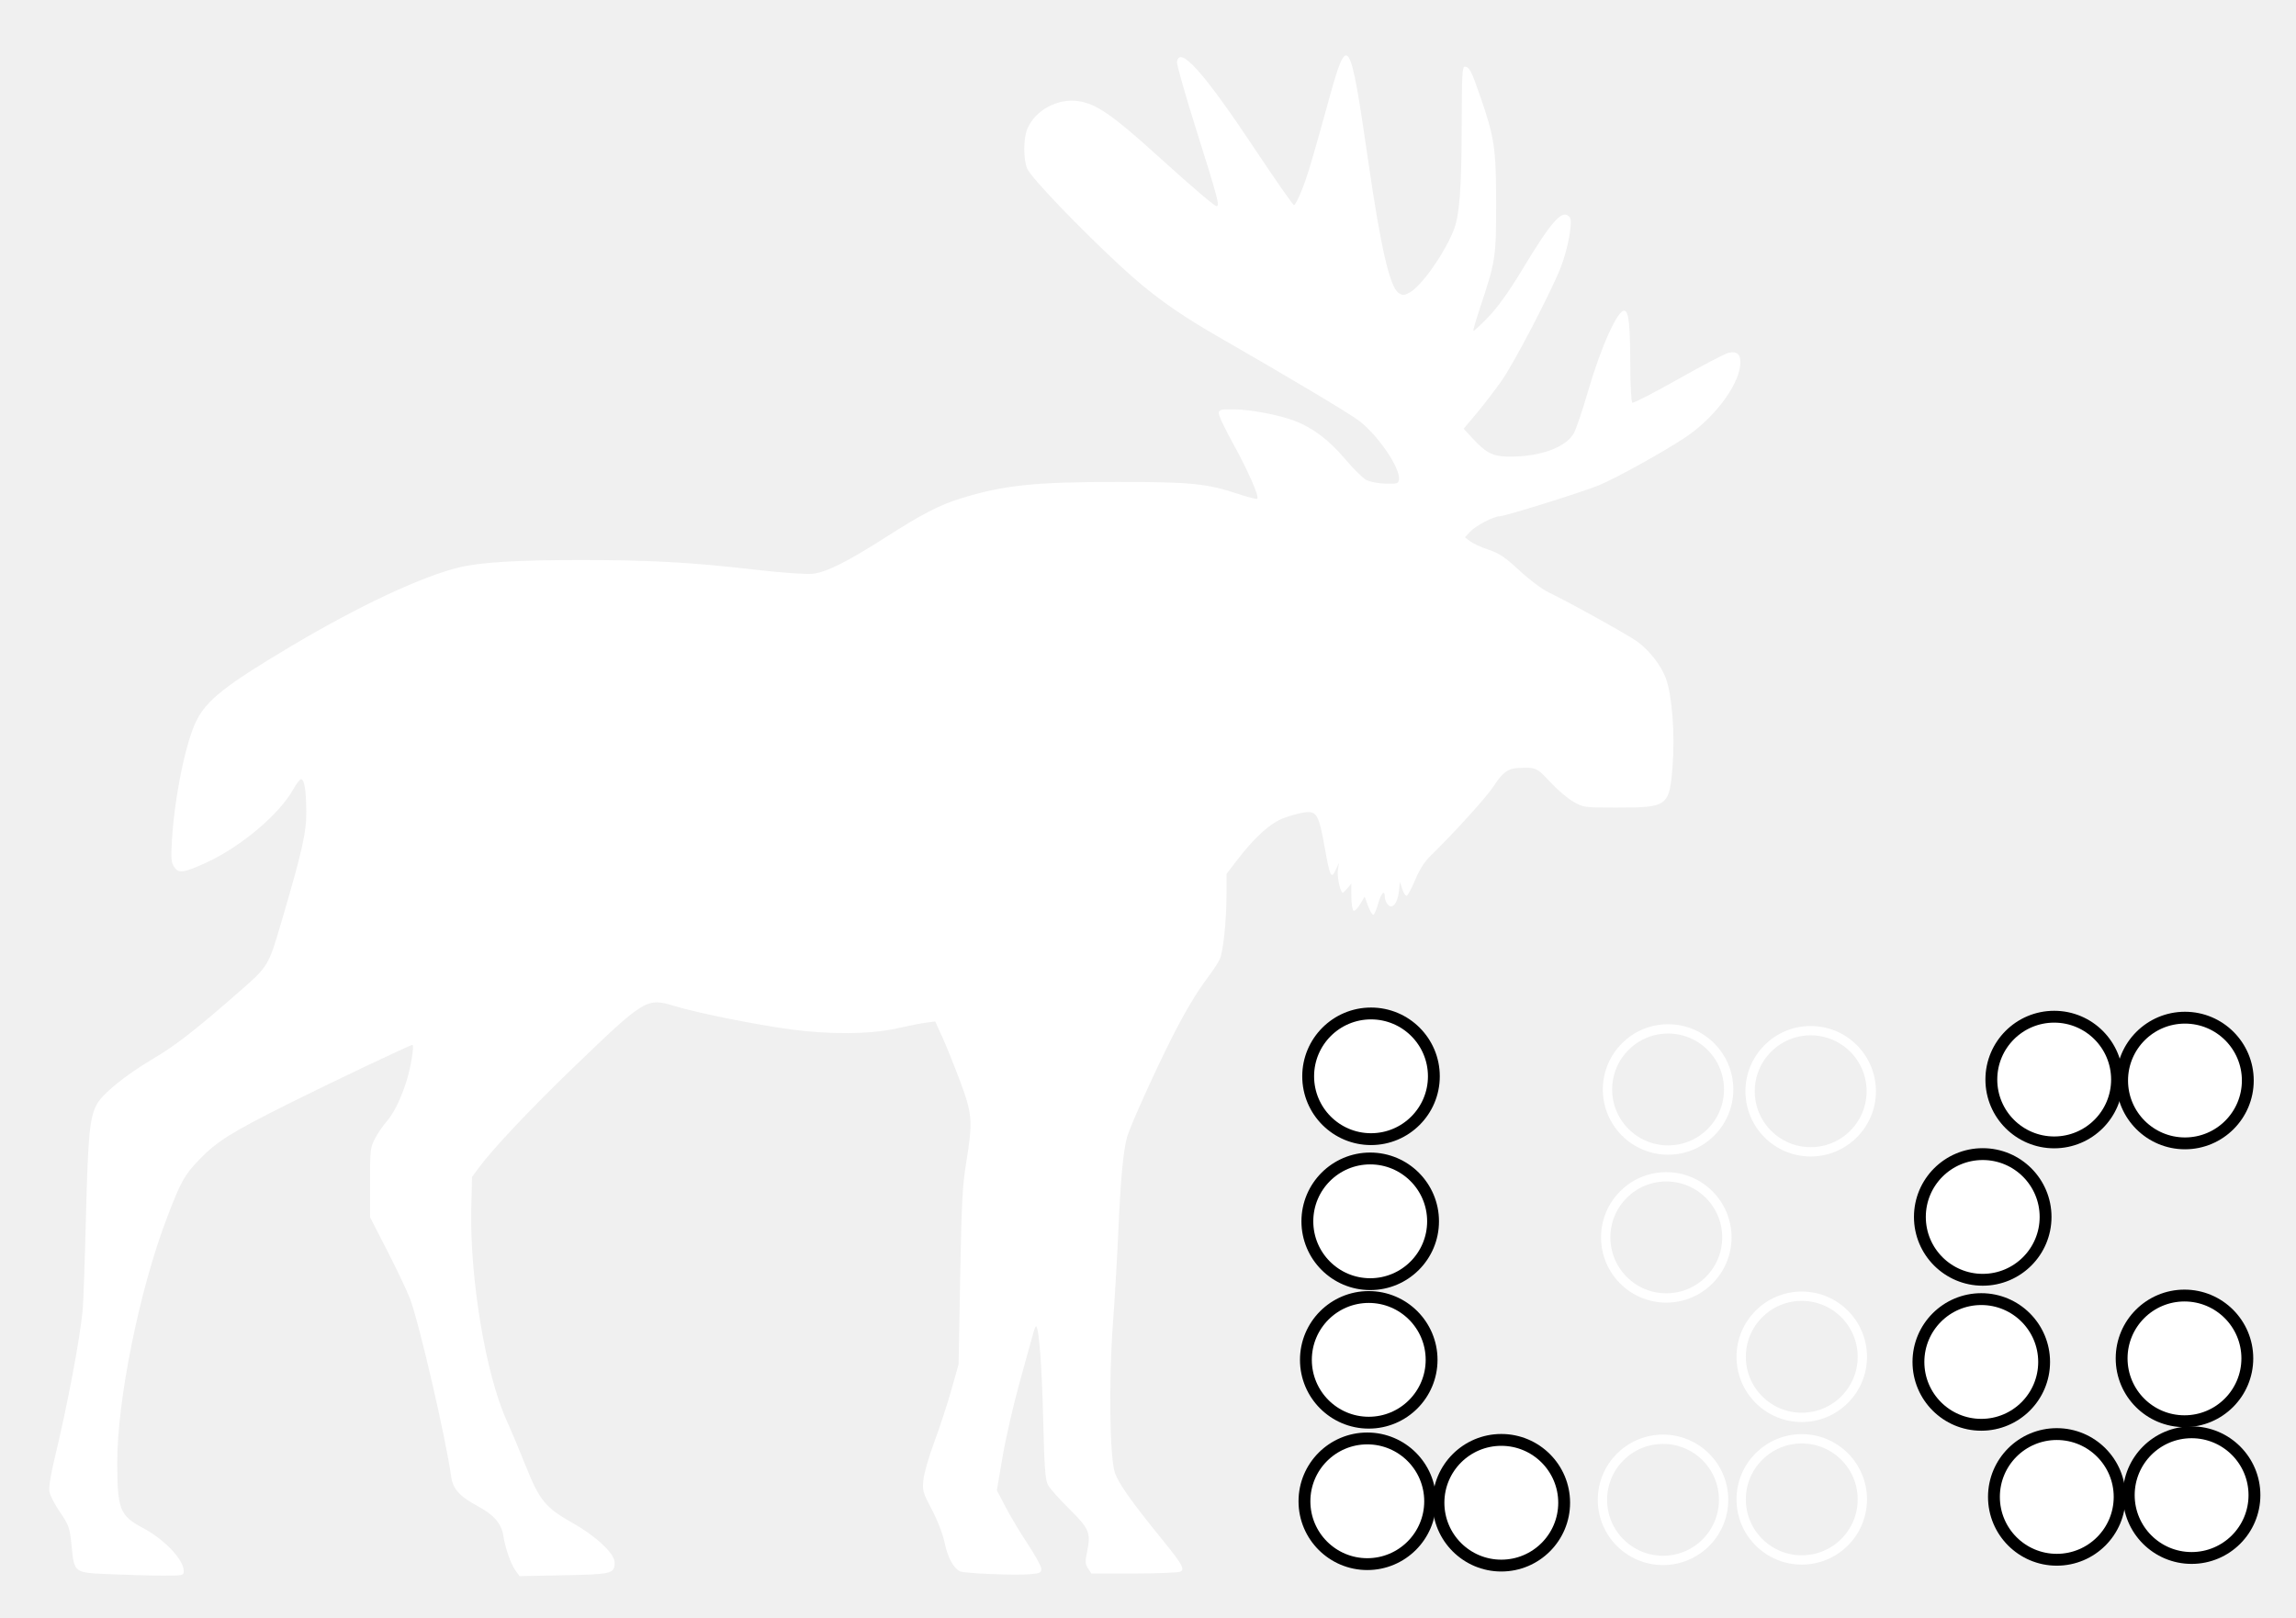
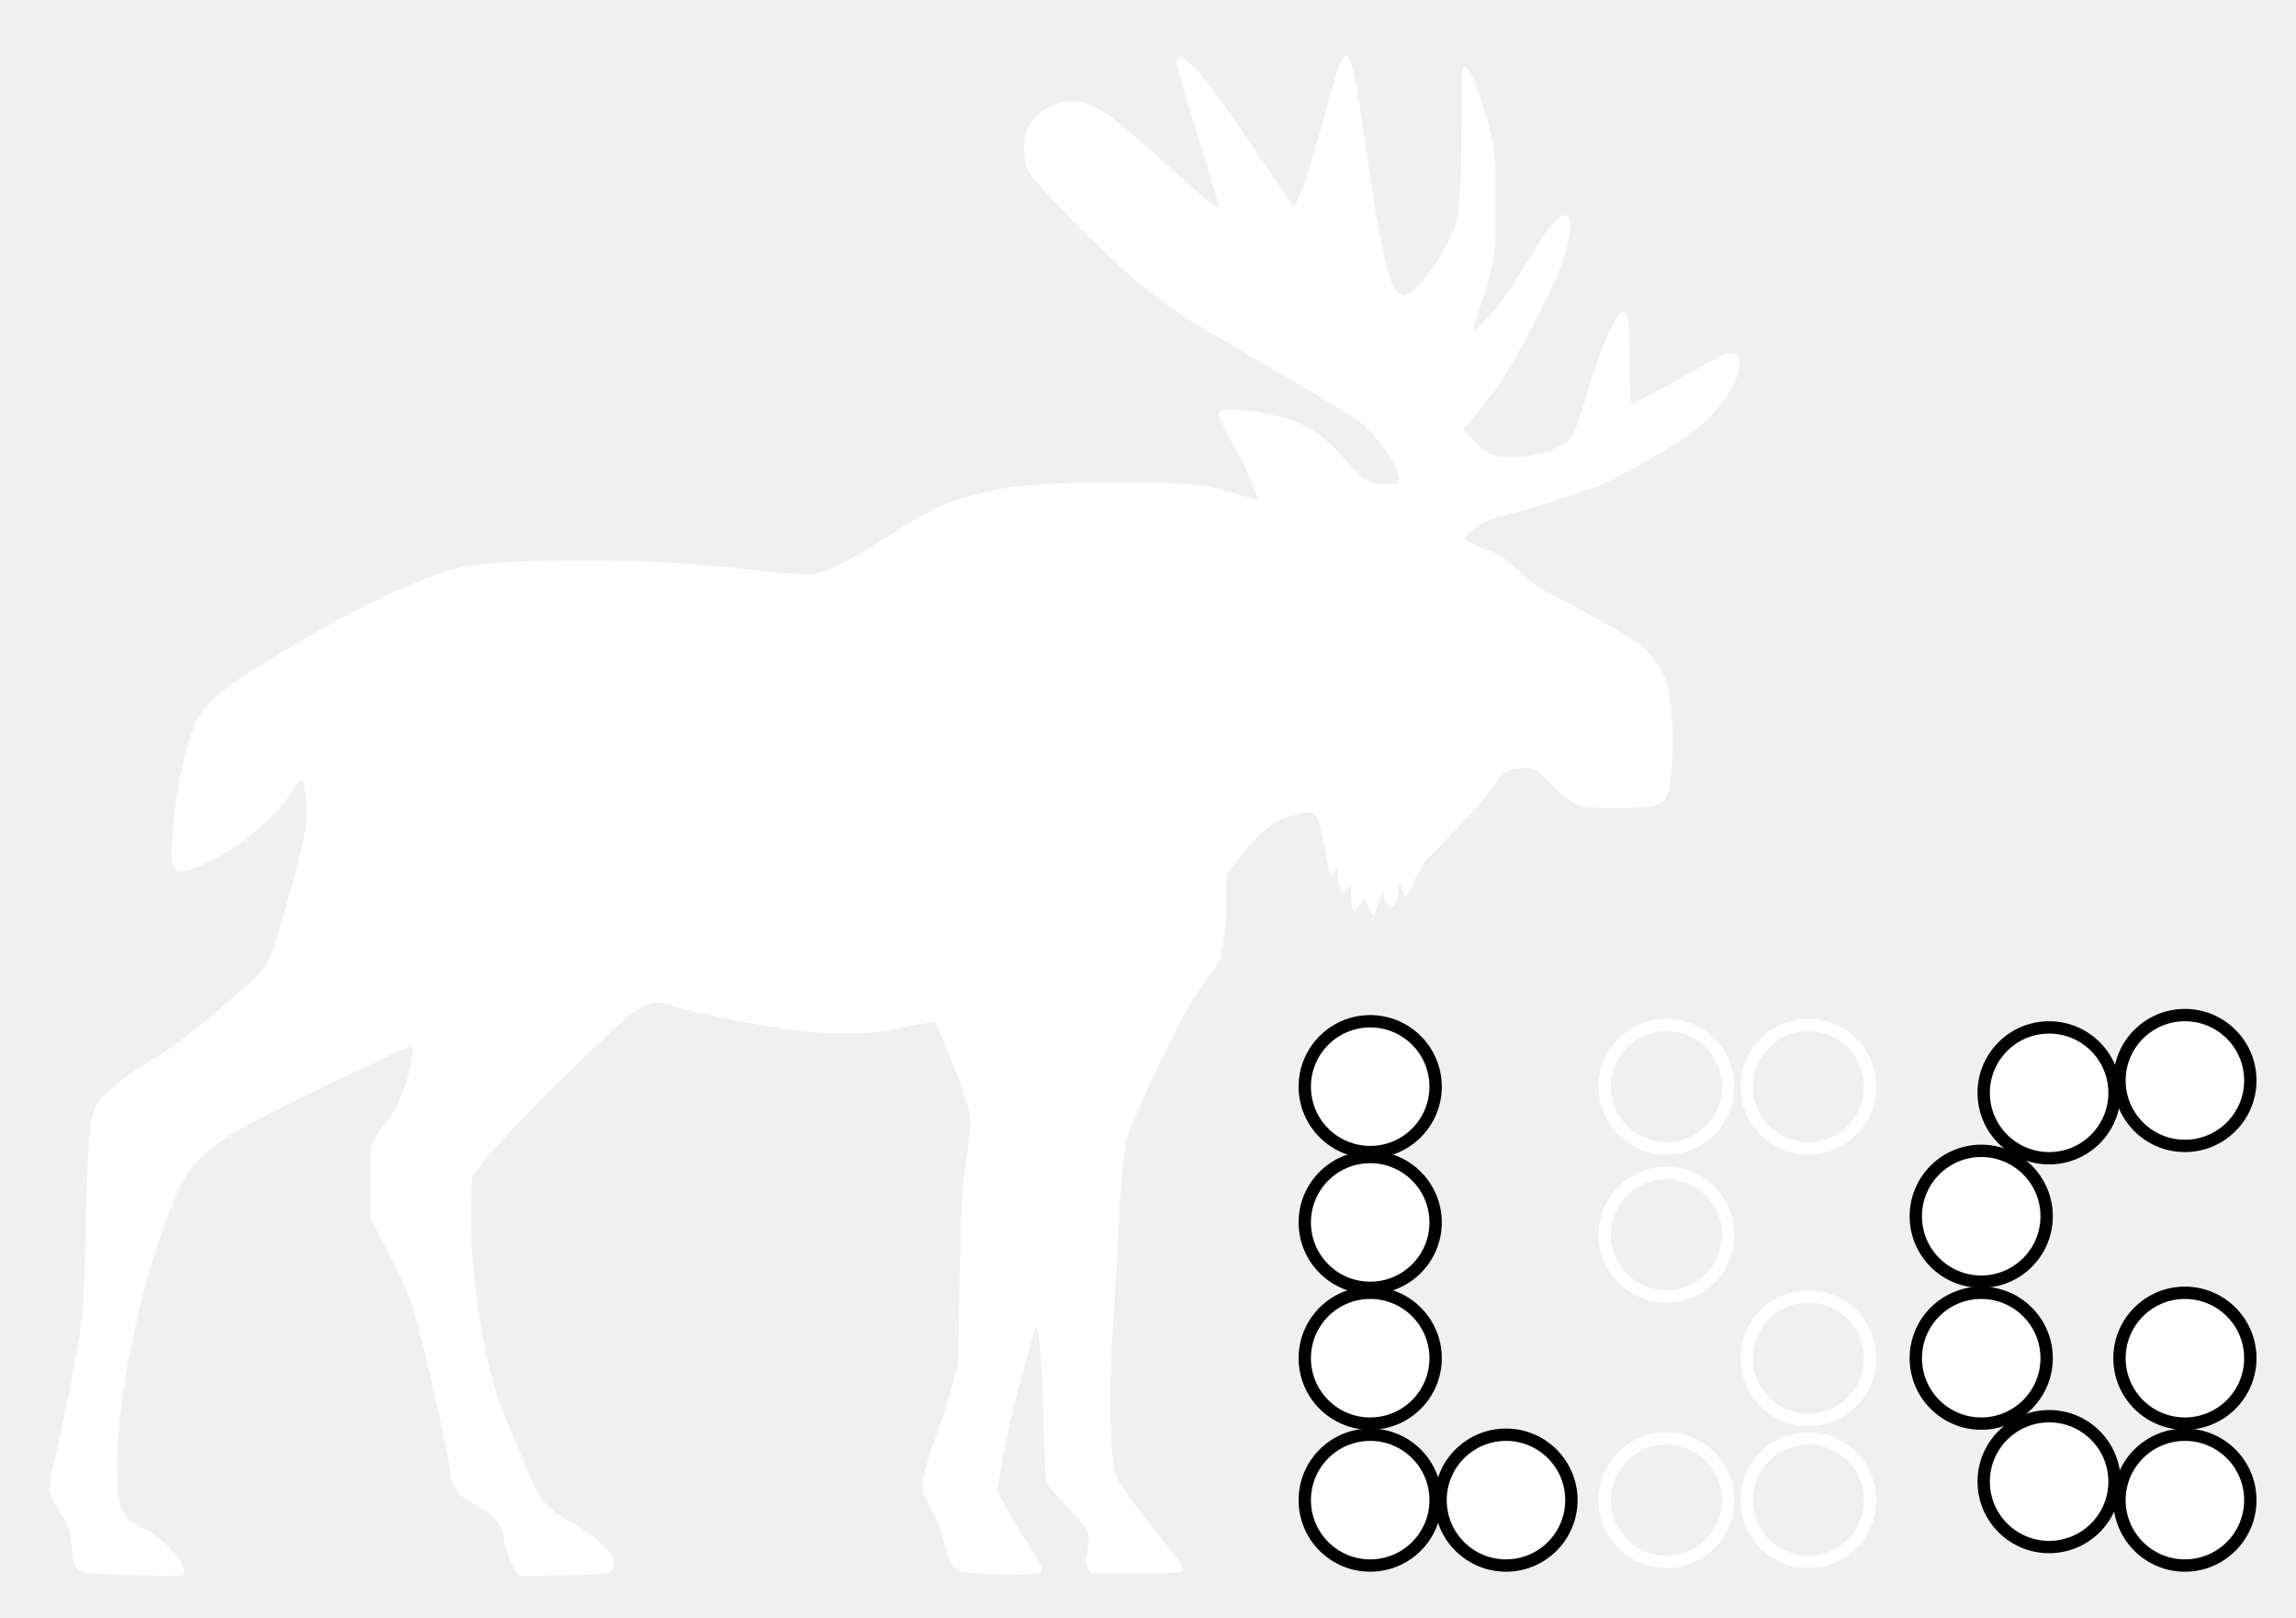
- <svg xmlns="http://www.w3.org/2000/svg" version="1.1" id="svg6385" viewBox="0 0 372.047 262.205" height="74mm" width="105mm">
-   <defs id="defs6387" />
-   <g transform="translate(0,-790.1575)" id="layer1">
-     <path id="path3674-3-2-7" d="m 166.966,1045.274 c 1.532,-0.125 1.771,-0.24 1.771,-0.857 0,-0.392 -0.966,-2.167 -2.147,-3.946 -1.181,-1.778 -2.802,-4.482 -3.603,-6.009 l -1.456,-2.776 0.932,-5.456 c 0.513,-3.001 1.757,-8.43 2.766,-12.065 1.009,-3.635 1.994,-7.193 2.188,-7.907 0.195,-0.714 0.416,-1.236 0.492,-1.16 0.466,0.466 0.918,6.457 1.126,14.938 0.198,8.079 0.336,9.958 0.79,10.793 0.302,0.557 1.85,2.298 3.44,3.87 3.246,3.211 3.525,3.876 2.896,6.906 -0.339,1.634 -0.319,2.025 0.145,2.733 l 0.541,0.826 6.991,0 c 3.845,0 7.212,-0.145 7.481,-0.315 0.682,-0.431 0.193,-1.269 -3.11,-5.333 -4.875,-5.997 -6.996,-9.001 -7.557,-10.706 -0.838,-2.545 -0.998,-14.794 -0.315,-24.071 0.296,-4.014 0.694,-10.865 0.886,-15.224 0.36,-8.192 0.775,-12.677 1.389,-15.01 0.423,-1.606 4.206,-10.039 7.035,-15.684 2.303,-4.595 4.197,-7.781 6.215,-10.456 0.769,-1.02 1.586,-2.285 1.814,-2.811 0.547,-1.259 1.065,-6.313 1.072,-10.453 l 0.003,-3.314 1.594,-2.083 c 2.964,-3.873 5.469,-6.146 7.682,-6.972 1.113,-0.415 2.654,-0.831 3.423,-0.924 1.896,-0.229 2.262,0.403 3.168,5.476 0.894,5.004 1.093,5.429 1.811,3.867 l 0.537,-1.169 -0.173,1.204 c -0.142,0.993 0.277,3.119 0.72,3.651 0.061,0.073 0.412,-0.231 0.782,-0.675 l 0.672,-0.807 0.012,2.088 c 0.003,1.148 0.163,2.182 0.348,2.297 0.185,0.115 0.666,-0.349 1.068,-1.031 l 0.731,-1.239 0.544,1.472 c 0.299,0.81 0.679,1.472 0.844,1.472 0.165,0 0.522,-0.797 0.793,-1.771 0.482,-1.732 1.081,-2.375 1.081,-1.161 0,0.335 0.191,0.872 0.426,1.192 0.707,0.967 1.631,-0.02 1.851,-1.961 l 0.184,-1.635 0.372,1.15 c 0.205,0.632 0.523,1.129 0.709,1.103 0.186,-0.026 0.803,-1.171 1.373,-2.545 0.672,-1.621 1.518,-2.966 2.409,-3.832 3.748,-3.638 9.255,-9.71 10.328,-11.387 1.399,-2.187 2.296,-2.857 3.936,-2.941 2.899,-0.147 3.054,-0.081 5.194,2.24 1.132,1.228 2.817,2.668 3.744,3.201 1.658,0.952 1.775,0.969 6.915,0.97 8.444,0 8.671,-0.163 9.195,-6.696 0.413,-5.142 -0.08,-11.58 -1.092,-14.276 -0.775,-2.063 -2.608,-4.429 -4.558,-5.883 -1.389,-1.035 -10.98,-6.367 -14.395,-8.002 -1.089,-0.521 -3.137,-2.053 -4.758,-3.559 -2.321,-2.155 -3.245,-2.778 -5.003,-3.369 -1.186,-0.399 -2.534,-1.016 -2.995,-1.37 l -0.839,-0.644 0.839,-0.91 c 0.887,-0.963 3.821,-2.499 4.784,-2.504 0.87,-0.003 13.263,-3.872 16.052,-5.009 2.707,-1.103 10.408,-5.367 14.009,-7.755 4.56,-3.025 8.522,-8.196 8.909,-11.626 0.198,-1.758 -0.4,-2.427 -1.88,-2.102 -0.542,0.119 -4.202,2.032 -8.133,4.251 -3.931,2.219 -7.288,3.947 -7.46,3.841 -0.172,-0.107 -0.322,-2.879 -0.332,-6.16 -0.02,-6.351 -0.242,-8.528 -0.891,-8.744 -1.07,-0.357 -3.841,5.749 -6.013,13.245 -0.857,2.959 -1.869,5.933 -2.248,6.608 -1.237,2.202 -5.122,3.696 -9.83,3.782 -3.186,0.058 -4.234,-0.417 -6.608,-2.993 l -1.406,-1.525 2.124,-2.53 c 1.168,-1.392 2.997,-3.778 4.063,-5.303 2.023,-2.892 7.923,-14.212 9.525,-18.277 1.196,-3.034 2.01,-7.517 1.48,-8.154 -1.176,-1.418 -2.803,0.375 -7.722,8.513 -2.163,3.577 -3.938,6.059 -5.479,7.658 -1.254,1.302 -2.339,2.305 -2.41,2.229 -0.072,-0.076 0.376,-1.655 0.995,-3.51 2.598,-7.782 2.683,-8.325 2.682,-17.034 -2.8e-4,-8.99 -0.258,-10.742 -2.565,-17.436 -1.443,-4.186 -1.778,-4.825 -2.535,-4.825 -0.383,0 -0.467,1.589 -0.476,9.023 -0.014,10.898 -0.355,15.252 -1.386,17.694 -1.688,3.996 -5.255,8.96 -7.141,9.935 -0.835,0.432 -1.052,0.433 -1.7,0.008 -1.422,-0.931 -2.906,-7.385 -4.94,-21.481 -2.902,-20.108 -3.327,-20.809 -6.233,-10.288 -2.907,10.527 -3.581,12.782 -4.534,15.169 -0.52,1.304 -1.081,2.371 -1.245,2.371 -0.164,0 -3.112,-4.23 -6.55,-9.4 -8.076,-12.144 -12.016,-16.526 -12.406,-13.799 -0.059,0.408 1.342,5.34 3.113,10.959 3.484,11.058 3.844,12.409 3.307,12.409 -0.351,0 -3.949,-3.075 -9.855,-8.422 -7.06,-6.391 -9.702,-8.199 -12.572,-8.599 -3.401,-0.474 -6.984,1.483 -8.251,4.506 -0.649,1.55 -0.656,4.915 -0.012,6.444 0.6,1.426 8.387,9.56 15.087,15.758 4.971,4.599 9.122,7.601 15.868,11.473 11.581,6.648 21.314,12.462 22.862,13.655 3.082,2.377 6.674,7.685 6.418,9.484 -0.095,0.665 -0.288,0.725 -2.174,0.674 -1.138,-0.031 -2.535,-0.296 -3.103,-0.59 -0.568,-0.294 -2.116,-1.821 -3.44,-3.393 -2.585,-3.07 -5.288,-5.111 -8.224,-6.209 -2.585,-0.967 -6.985,-1.801 -9.768,-1.851 -2.01,-0.036 -2.4,0.048 -2.5,0.542 -0.065,0.322 0.956,2.523 2.269,4.891 2.42,4.365 4.333,8.708 3.987,9.053 -0.104,0.104 -1.532,-0.256 -3.174,-0.8 -5.027,-1.667 -7.624,-1.923 -19.512,-1.923 -13.489,0 -18.501,0.533 -25.466,2.706 -3.397,1.06 -6.222,2.526 -12.02,6.235 -6.273,4.014 -9.711,5.728 -11.928,5.949 -1.076,0.107 -5.042,-0.182 -9.444,-0.688 -10.283,-1.183 -16.983,-1.551 -28.164,-1.547 -10.317,0 -16.311,0.374 -19.72,1.218 -6.12,1.515 -16.116,6.206 -26.996,12.669 -10.801,6.416 -13.861,8.83 -15.529,12.247 -1.712,3.508 -3.501,12.301 -3.925,19.293 -0.177,2.916 -0.12,3.575 0.369,4.322 0.71,1.083 1.54,0.969 5.217,-0.716 5.58,-2.558 11.815,-7.814 14.064,-11.853 0.542,-0.974 1.137,-1.72 1.323,-1.659 0.512,0.169 0.759,1.758 0.803,5.159 0.044,3.396 -0.654,6.494 -4.104,18.207 -2.027,6.881 -2.08,6.969 -6.65,10.973 -7.145,6.26 -10.394,8.795 -13.998,10.922 -4.578,2.702 -8.354,5.775 -9.247,7.527 -1.116,2.187 -1.372,4.927 -1.71,18.256 -0.181,7.149 -0.419,13.91 -0.529,15.023 -0.484,4.916 -2.452,15.303 -4.568,24.116 -0.637,2.656 -0.938,4.623 -0.811,5.314 0.11,0.604 0.888,2.101 1.728,3.328 1.418,2.072 1.549,2.447 1.844,5.292 0.477,4.607 0.288,4.468 6.406,4.733 2.827,0.123 6.634,0.223 8.46,0.223 3.218,0 3.319,-0.022 3.318,-0.759 -0.004,-1.833 -3.128,-5.119 -6.641,-6.984 -3.709,-1.969 -4.114,-2.995 -4.135,-10.471 -0.028,-10.192 3.608,-28.144 8.056,-39.775 2.254,-5.894 2.824,-6.923 5.207,-9.406 2.823,-2.94 5.19,-4.427 14.344,-9.009 7.007,-3.508 19.847,-9.606 20.226,-9.606 0.36,0 -0.35,4.118 -1.076,6.247 -1.025,3.002 -1.997,4.907 -3.219,6.308 -0.53,0.608 -1.326,1.789 -1.769,2.623 -0.755,1.424 -0.804,1.865 -0.804,7.129 l 0,5.612 2.829,5.519 c 1.556,3.036 3.201,6.506 3.656,7.712 1.479,3.921 5.773,22.478 6.658,28.776 0.29,2.065 1.323,3.211 4.383,4.866 2.559,1.383 3.753,2.779 4.075,4.763 0.332,2.049 1.192,4.531 1.925,5.561 l 0.694,0.975 7.165,-0.139 c 7.845,-0.151 8.247,-0.254 8.247,-2.082 0,-1.435 -3.004,-4.26 -6.784,-6.379 -4.355,-2.442 -5.389,-3.684 -7.529,-9.046 -0.994,-2.49 -2.441,-5.934 -3.216,-7.653 -3.381,-7.503 -5.958,-23.021 -5.695,-34.296 l 0.119,-5.098 1.079,-1.467 c 2.245,-3.053 8.512,-9.696 15.397,-16.321 11.613,-11.175 11.812,-11.295 16.424,-9.889 3.613,1.102 13.001,2.989 18.706,3.761 6.359,0.86 12.961,0.8 17.202,-0.155 1.855,-0.418 4.019,-0.842 4.808,-0.943 l 1.435,-0.184 1.138,2.489 c 0.626,1.369 1.915,4.566 2.865,7.103 2.031,5.422 2.118,6.564 1.018,13.3 -0.599,3.664 -0.751,6.575 -0.97,18.514 l -0.26,14.166 -1.193,4.216 c -0.656,2.319 -1.894,6.094 -2.75,8.389 -0.856,2.295 -1.645,5.027 -1.754,6.072 -0.185,1.782 -0.102,2.078 1.365,4.858 0.923,1.749 1.768,3.938 2.065,5.349 0.503,2.393 1.395,4.075 2.463,4.646 0.657,0.351 8.81,0.692 11.441,0.477 z" style="display:inline;fill:#ffffff;fill-opacity:1" />
-     <circle transform="scale(-1,1)" style="display:inline;fill:#ffffff;fill-opacity:1;stroke:#000000;stroke-width:1.92;stroke-miterlimit:4;stroke-dasharray:none;stroke-opacity:1" r="10.184" cy="964.587" cx="-222.162" id="path3680-6-7-3-2-8-9-0-0-6-6-3-7" />
-     <circle transform="scale(-1,1)" style="display:inline;fill:#ffffff;fill-opacity:1;stroke:#000000;stroke-width:1.92;stroke-miterlimit:4;stroke-dasharray:none;stroke-opacity:1" r="10.184" cy="988.088" cx="-222.031" id="path3680-6-7-3-2-8-9-0-0-6-6-3-8-7" />
-     <circle transform="scale(-1,1)" style="display:inline;fill:#ffffff;fill-opacity:1;stroke:#000000;stroke-width:1.92;stroke-miterlimit:4;stroke-dasharray:none;stroke-opacity:1" r="10.184" cy="1010.539" cx="-221.795" id="path3680-6-7-3-2-8-9-0-0-6-6-3-4-3" />
-     <circle transform="scale(-1,1)" style="display:inline;fill:#ffffff;fill-opacity:1;stroke:#000000;stroke-width:1.92;stroke-miterlimit:4;stroke-dasharray:none;stroke-opacity:1" r="10.184" cy="1033.461" cx="-221.559" id="path3680-6-7-3-2-8-9-0-0-6-6-3-4-5-6" />
-     <circle transform="scale(-1,1)" style="display:inline;fill:#ffffff;fill-opacity:1;stroke:#000000;stroke-width:1.92;stroke-miterlimit:4;stroke-dasharray:none;stroke-opacity:1" r="10.184" cy="1033.698" cx="-243.274" id="path3680-6-7-3-2-8-9-0-0-6-6-3-4-0-5" />
-     <circle r="9.817" transform="scale(-1,1)" style="display:inline;fill:none;fill-opacity:1;stroke:#ffffff;stroke-width:1.51;stroke-miterlimit:4;stroke-dasharray:none;stroke-opacity:1" cy="1033.226" cx="-269.479" id="path3680-6-5-6-2-2-9-2-1-3-6-1-6-1" />
-     <circle transform="scale(-1,1)" style="display:inline;fill:#ffffff;fill-opacity:1;stroke:#000000;stroke-width:1.92;stroke-miterlimit:4;stroke-dasharray:none;stroke-opacity:1" r="10.184" cy="965.113" cx="-332.864" id="path3680-6-7-3-2-8-9-0-0-6-6-3-3-29" />
-     <circle transform="scale(-1,1)" style="display:inline;fill:#ffffff;fill-opacity:1;stroke:#000000;stroke-width:1.92;stroke-miterlimit:4;stroke-dasharray:none;stroke-opacity:1" r="10.184" cy="987.379" cx="-321.285" id="path3680-6-7-3-2-8-9-0-0-6-6-3-3-2-0-9" />
-     <circle transform="scale(-1,1)" style="display:inline;fill:#ffffff;fill-opacity:1;stroke:#000000;stroke-width:1.92;stroke-miterlimit:4;stroke-dasharray:none;stroke-opacity:1" r="10.184" cy="1010.88" cx="-321.049" id="path3680-6-7-3-2-8-9-0-0-6-6-3-3-6-0" />
-     <circle transform="scale(-1,1)" style="display:inline;fill:#ffffff;fill-opacity:1;stroke:#000000;stroke-width:1.92;stroke-miterlimit:4;stroke-dasharray:none;stroke-opacity:1" r="10.184" cy="1032.753" cx="-333.285" id="path3680-6-7-3-2-8-9-0-0-6-6-3-3-6-1-5-8" />
-     <circle transform="scale(-1,1)" style="display:inline;fill:#ffffff;fill-opacity:1;stroke:#000000;stroke-width:1.92;stroke-miterlimit:4;stroke-dasharray:none;stroke-opacity:1" r="10.184" cy="1032.464" cx="-355.131" id="path3680-6-7-3-2-8-9-0-0-6-6-3-3-6-1-54-5" />
-     <circle transform="scale(-1,1)" style="display:inline;fill:#ffffff;fill-opacity:1;stroke:#000000;stroke-width:1.92;stroke-miterlimit:4;stroke-dasharray:none;stroke-opacity:1" r="10.184" cy="1010.302" cx="-353.976" id="path3680-6-7-3-2-8-9-0-0-6-6-3-3-6-1-7-0" />
-     <circle transform="scale(-1,1)" style="display:inline;fill:#ffffff;fill-opacity:1;stroke:#000000;stroke-width:1.92;stroke-miterlimit:4;stroke-dasharray:none;stroke-opacity:1" r="10.184" cy="965.271" cx="-354.054" id="path3680-6-7-3-2-8-9-0-0-6-6-3-3-65-9" />
-     <circle r="9.817" transform="scale(-1,1)" style="display:inline;fill:none;fill-opacity:1;stroke:#ffffff;stroke-width:1.51;stroke-miterlimit:4;stroke-dasharray:none;stroke-opacity:1" cy="1033.151" cx="-291.96" id="path3680-6-5-6-2-2-9-2-1-3-6-1-6-1-1" />
-     <circle id="circle6137" cx="-291.96" cy="1010.045" style="display:inline;fill:none;fill-opacity:1;stroke:#ffffff;stroke-width:1.51;stroke-miterlimit:4;stroke-dasharray:none;stroke-opacity:1" transform="scale(-1,1)" r="9.817" />
-     <circle r="9.817" transform="scale(-1,1)" style="display:inline;fill:none;fill-opacity:1;stroke:#ffffff;stroke-width:1.51;stroke-miterlimit:4;stroke-dasharray:none;stroke-opacity:1" cy="990.693" cx="-270.009" id="circle6139" />
-     <circle id="circle6141" cx="-270.298" cy="966.72" style="display:inline;fill:none;fill-opacity:1;stroke:#ffffff;stroke-width:1.51;stroke-miterlimit:4;stroke-dasharray:none;stroke-opacity:1" transform="scale(-1,1)" r="9.817" />
-     <circle r="9.817" transform="scale(-1,1)" style="display:inline;fill:none;fill-opacity:1;stroke:#ffffff;stroke-width:1.51;stroke-miterlimit:4;stroke-dasharray:none;stroke-opacity:1" cy="967.009" cx="-293.405" id="circle6143" />
-   </g>
+ <svg xmlns="http://www.w3.org/2000/svg" viewBox="0 0 372 262" width="105mm" height="74mm">
+   <path d="m 167,255 c 1.53,-0.12 1.77,-0.24 1.77,-0.85 0,-0.39 -0.96,-2.16 -2.14,-3.94 -1.18,-1.77 -2.80,-4.48 -3.60,-6.00 l -1.45,-2.77 0.93,-5.45 c 0.51,-3.00 1.75,-8.43 2.76,-12.06 1.00,-3.63 1.99,-7.19 2.18,-7.90 0.19,-0.71 0.41,-1.23 0.49,-1.16 0.46,0.46 0.91,6.45 1.12,14.93 0.19,8.07 0.33,9.95 0.78,10.79 0.30,0.55 1.85,2.29 3.43,3.87 3.24,3.21 3.52,3.87 2.89,6.90 -0.33,1.63 -0.31,2.02 0.14,2.73 l 0.54,0.82 6.99,0 c 3.84,0 7.21,-0.14 7.48,-0.31 0.68,-0.43 0.19,-1.26 -3.10,-5.33 -4.87,-5.99 -6.99,-9.00 -7.55,-10.70 -0.83,-2.54 -0.99,-14.79 -0.31,-24.07 0.29,-4.01 0.69,-10.86 0.88,-15.22 0.36,-8.19 0.77,-12.67 1.38,-15.00 0.42,-1.60 4.20,-10.03 7.03,-15.68 2.30,-4.59 4.19,-7.78 6.21,-10.45 0.76,-1.02 1.58,-2.28 1.81,-2.81 0.54,-1.25 1.06,-6.31 1.07,-10.45 l 0.00,-3.31 1.59,-2.08 c 2.96,-3.87 5.46,-6.14 7.68,-6.97 1.11,-0.41 2.65,-0.83 3.42,-0.92 1.89,-0.22 2.26,0.40 3.16,5.47 0.89,5.00 1.09,5.42 1.81,3.86 l 0.53,-1.16 -0.17,1.20 c -0.14,0.99 0.27,3.11 0.71,3.65 0.06,0.07 0.41,-0.23 0.78,-0.67 l 0.67,-0.80 0.01,2.08 c 0.00,1.14 0.16,2.18 0.34,2.29 0.18,0.11 0.66,-0.34 1.06,-1.03 l 0.73,-1.23 0.54,1.47 c 0.29,0.80 0.67,1.47 0.84,1.47 0.16,0 0.52,-0.79 0.79,-1.77 0.48,-1.73 1.08,-2.37 1.08,-1.16 0,0.33 0.19,0.87 0.42,1.19 0.70,0.96 1.63,-0.02 1.85,-1.96 l 0.18,-1.63 0.37,1.14 c 0.20,0.63 0.52,1.12 0.70,1.10 0.18,-0.02 0.80,-1.17 1.37,-2.54 0.67,-1.62 1.51,-2.96 2.40,-3.83 3.74,-3.63 9.25,-9.70 10.32,-11.38 1.39,-2.18 2.29,-2.85 3.93,-2.94 2.89,-0.14 3.05,-0.08 5.19,2.24 1.13,1.22 2.81,2.66 3.74,3.20 1.65,0.95 1.77,0.96 6.91,0.96 8.44,0 8.67,-0.16 9.19,-6.69 0.41,-5.14 -0.07,-11.58 -1.09,-14.27 -0.77,-2.06 -2.60,-4.42 -4.55,-5.88 -1.38,-1.03 -10.98,-6.36 -14.39,-8.00 -1.08,-0.52 -3.13,-2.05 -4.75,-3.55 -2.32,-2.15 -3.24,-2.77 -5.00,-3.36 -1.18,-0.39 -2.53,-1.01 -2.99,-1.37 l -0.83,-0.64 0.83,-0.91 c 0.88,-0.96 3.82,-2.49 4.78,-2.50 0.87,-0.00 13.26,-3.87 16.05,-5.00 2.70,-1.10 10.40,-5.36 14.00,-7.75 4.56,-3.02 8.52,-8.19 8.90,-11.62 0.19,-1.75 -0.40,-2.42 -1.87,-2.10 -0.54,0.11 -4.20,2.03 -8.13,4.25 -3.93,2.21 -7.28,3.94 -7.45,3.84 -0.17,-0.10 -0.32,-2.87 -0.33,-6.16 -0.02,-6.35 -0.24,-8.52 -0.89,-8.74 -1.06,-0.35 -3.84,5.74 -6.01,13.24 -0.85,2.95 -1.86,5.93 -2.24,6.60 -1.23,2.20 -5.12,3.69 -9.82,3.78 -3.18,0.05 -4.23,-0.41 -6.60,-2.99 l -1.40,-1.52 2.12,-2.53 c 1.16,-1.39 2.99,-3.77 4.06,-5.30 2.02,-2.89 7.92,-14.21 9.52,-18.27 1.19,-3.03 2.00,-7.51 1.48,-8.15 -1.17,-1.41 -2.80,0.37 -7.72,8.51 -2.16,3.57 -3.93,6.05 -5.47,7.65 -1.25,1.30 -2.33,2.30 -2.41,2.22 -0.07,-0.07 0.37,-1.65 0.99,-3.51 2.59,-7.78 2.68,-8.32 2.68,-17.03 -0.00,-8.99 -0.25,-10.74 -2.56,-17.43 -1.44,-4.18 -1.77,-4.82 -2.53,-4.82 -0.38,0 -0.46,1.58 -0.47,9.02 -0.01,10.89 -0.35,15.25 -1.38,17.69 -1.68,3.99 -5.25,8.95 -7.14,9.93 -0.83,0.43 -1.05,0.43 -1.69,0.00 -1.42,-0.93 -2.90,-7.38 -4.94,-21.48 -2.90,-20.10 -3.32,-20.80 -6.23,-10.28 -2.90,10.52 -3.58,12.78 -4.53,15.16 -0.52,1.30 -1.08,2.37 -1.24,2.37 -0.16,0 -3.11,-4.22 -6.55,-9.39 -8.07,-12.14 -12.01,-16.52 -12.40,-13.79 -0.05,0.40 1.34,5.33 3.11,10.95 3.48,11.05 3.84,12.40 3.30,12.40 -0.35,0 -3.94,-3.07 -9.85,-8.42 -7.05,-6.39 -9.70,-8.19 -12.57,-8.59 -3.40,-0.47 -6.98,1.48 -8.25,4.50 -0.64,1.54 -0.65,4.91 -0.01,6.44 0.59,1.42 8.38,9.55 15.08,15.75 4.97,4.59 9.12,7.60 15.86,11.47 11.58,6.64 21.31,12.46 22.86,13.65 3.08,2.37 6.67,7.68 6.41,9.48 -0.09,0.66 -0.28,0.72 -2.17,0.67 -1.13,-0.03 -2.53,-0.29 -3.10,-0.59 -0.56,-0.29 -2.11,-1.82 -3.44,-3.39 -2.58,-3.06 -5.28,-5.11 -8.22,-6.20 -2.58,-0.96 -6.98,-1.80 -9.76,-1.85 -2.01,-0.03 -2.40,0.04 -2.5,0.54 -0.06,0.32 0.95,2.52 2.26,4.89 2.42,4.36 4.33,8.70 3.98,9.05 -0.10,0.10 -1.53,-0.25 -3.17,-0.80 -5.02,-1.66 -7.62,-1.92 -19.51,-1.92 -13.48,0 -18.50,0.53 -25.46,2.70 -3.39,1.06 -6.22,2.52 -12.01,6.23 -6.27,4.01 -9.71,5.72 -11.92,5.94 -1.07,0.10 -5.04,-0.18 -9.44,-0.68 -10.28,-1.18 -16.98,-1.55 -28.16,-1.54 -10.31,0 -16.31,0.37 -19.71,1.21 -6.12,1.51 -16.11,6.20 -26.99,12.66 -10.80,6.41 -13.86,8.82 -15.52,12.24 -1.71,3.50 -3.50,12.30 -3.92,19.29 -0.17,2.91 -0.12,3.57 0.36,4.32 0.70,1.08 1.54,0.96 5.21,-0.71 5.58,-2.55 11.81,-7.81 14.06,-11.85 0.54,-0.97 1.13,-1.72 1.32,-1.65 0.51,0.16 0.75,1.75 0.80,5.15 0.04,3.39 -0.65,6.49 -4.10,18.20 -2.02,6.88 -2.08,6.96 -6.64,10.97 -7.14,6.26 -10.39,8.79 -13.99,10.92 -4.57,2.70 -8.35,5.77 -9.24,7.52 -1.11,2.18 -1.37,4.92 -1.71,18.25 -0.18,7.14 -0.41,13.90 -0.52,15.02 -0.48,4.91 -2.45,15.30 -4.56,24.11 -0.63,2.65 -0.93,4.62 -0.81,5.31 0.11,0.60 0.88,2.10 1.72,3.32 1.41,2.07 1.54,2.44 1.84,5.29 0.47,4.60 0.28,4.46 6.40,4.73 2.82,0.12 6.63,0.22 8.45,0.22 3.21,0 3.31,-0.02 3.31,-0.75 -0.00,-1.83 -3.12,-5.11 -6.64,-6.98 -3.70,-1.96 -4.11,-2.99 -4.13,-10.47 -0.02,-10.19 3.60,-28.14 8.05,-39.77 2.25,-5.89 2.82,-6.92 5.20,-9.40 2.82,-2.94 5.19,-4.42 14.34,-9.00 7.00,-3.50 19.84,-9.60 20.22,-9.60 0.35,0 -0.34,4.11 -1.07,6.24 -1.02,3.00 -1.99,4.90 -3.21,6.30 -0.53,0.60 -1.32,1.78 -1.76,2.62 -0.75,1.42 -0.80,1.86 -0.80,7.12 l 0,5.61 2.82,5.51 c 1.55,3.03 3.20,6.50 3.65,7.71 1.47,3.92 5.77,22.47 6.65,28.77 0.29,2.06 1.32,3.21 4.38,4.86 2.55,1.38 3.75,2.77 4.07,4.76 0.33,2.04 1.19,4.53 1.92,5.56 l 0.69,0.97 7.16,-0.13 c 7.84,-0.15 8.24,-0.25 8.24,-2.08 0,-1.43 -3.00,-4.26 -6.78,-6.37 -4.35,-2.44 -5.38,-3.68 -7.52,-9.04 -0.99,-2.49 -2.44,-5.93 -3.21,-7.65 -3.38,-7.50 -5.95,-23.02 -5.69,-34.29 l 0.11,-5.09 1.07,-1.46 c 2.24,-3.05 8.51,-9.69 15.39,-16.32 11.61,-11.17 11.81,-11.29 16.42,-9.88 3.61,1.10 13.00,2.98 18.70,3.76 6.35,0.85 12.96,0.80 17.20,-0.15 1.85,-0.41 4.01,-0.84 4.80,-0.94 l 1.43,-0.18 1.13,2.48 c 0.62,1.36 1.91,4.56 2.86,7.10 2.03,5.42 2.11,6.56 1.01,13.30 -0.59,3.66 -0.75,6.57 -0.97,18.51 l -0.25,14.16 -1.19,4.21 c -0.65,2.31 -1.89,6.09 -2.74,8.38 -0.85,2.29 -1.64,5.02 -1.75,6.07 -0.18,1.78 -0.10,2.07 1.36,4.85 0.92,1.74 1.76,3.93 2.06,5.34 0.50,2.39 1.39,4.07 2.46,4.64 0.65,0.35 8.81,0.69 11.44,0.47 z" fill="#fff" />
+   <circle cx="222" cy="176" r="10.6" fill="#fff" stroke="#000" stroke-width="2" />
+   <circle cx="222" cy="198" r="10.6" fill="#fff" stroke="#000" stroke-width="2" />
+   <circle cx="222" cy="220" r="10.6" fill="#fff" stroke="#000" stroke-width="2" />
+   <circle cx="222" cy="243" r="10.6" fill="#fff" stroke="#000" stroke-width="2" />
+   <circle cx="244" cy="243" r="10.6" fill="#fff" stroke="#000" stroke-width="2" />
+   <circle cx="270" cy="176" r="10.0" fill="none" stroke="#fff" stroke-width="2" />
+   <circle cx="270" cy="200" r="10.0" fill="none" stroke="#fff" stroke-width="2" />
+   <circle cx="270" cy="243" r="10.0" fill="none" stroke="#fff" stroke-width="2" />
+   <circle cx="293" cy="220" r="10.0" fill="none" stroke="#fff" stroke-width="2" />
+   <circle cx="293" cy="243" r="10.0" fill="none" stroke="#fff" stroke-width="2" />
+   <circle cx="293" cy="176" r="10.0" fill="none" stroke="#fff" stroke-width="2" />
+   <circle cx="321" cy="197" r="10.6" fill="#fff" stroke="#000" stroke-width="2" />
+   <circle cx="321" cy="220" r="10.6" fill="#fff" stroke="#000" stroke-width="2" />
+   <circle cx="332" cy="177" r="10.6" fill="#fff" stroke="#000" stroke-width="2" />
+   <circle cx="332" cy="240" r="10.6" fill="#fff" stroke="#000" stroke-width="2" />
+   <circle cx="354" cy="175" r="10.6" fill="#fff" stroke="#000" stroke-width="2" />
+   <circle cx="354" cy="220" r="10.6" fill="#fff" stroke="#000" stroke-width="2" />
+   <circle cx="354" cy="243" r="10.6" fill="#fff" stroke="#000" stroke-width="2" />
</svg>
